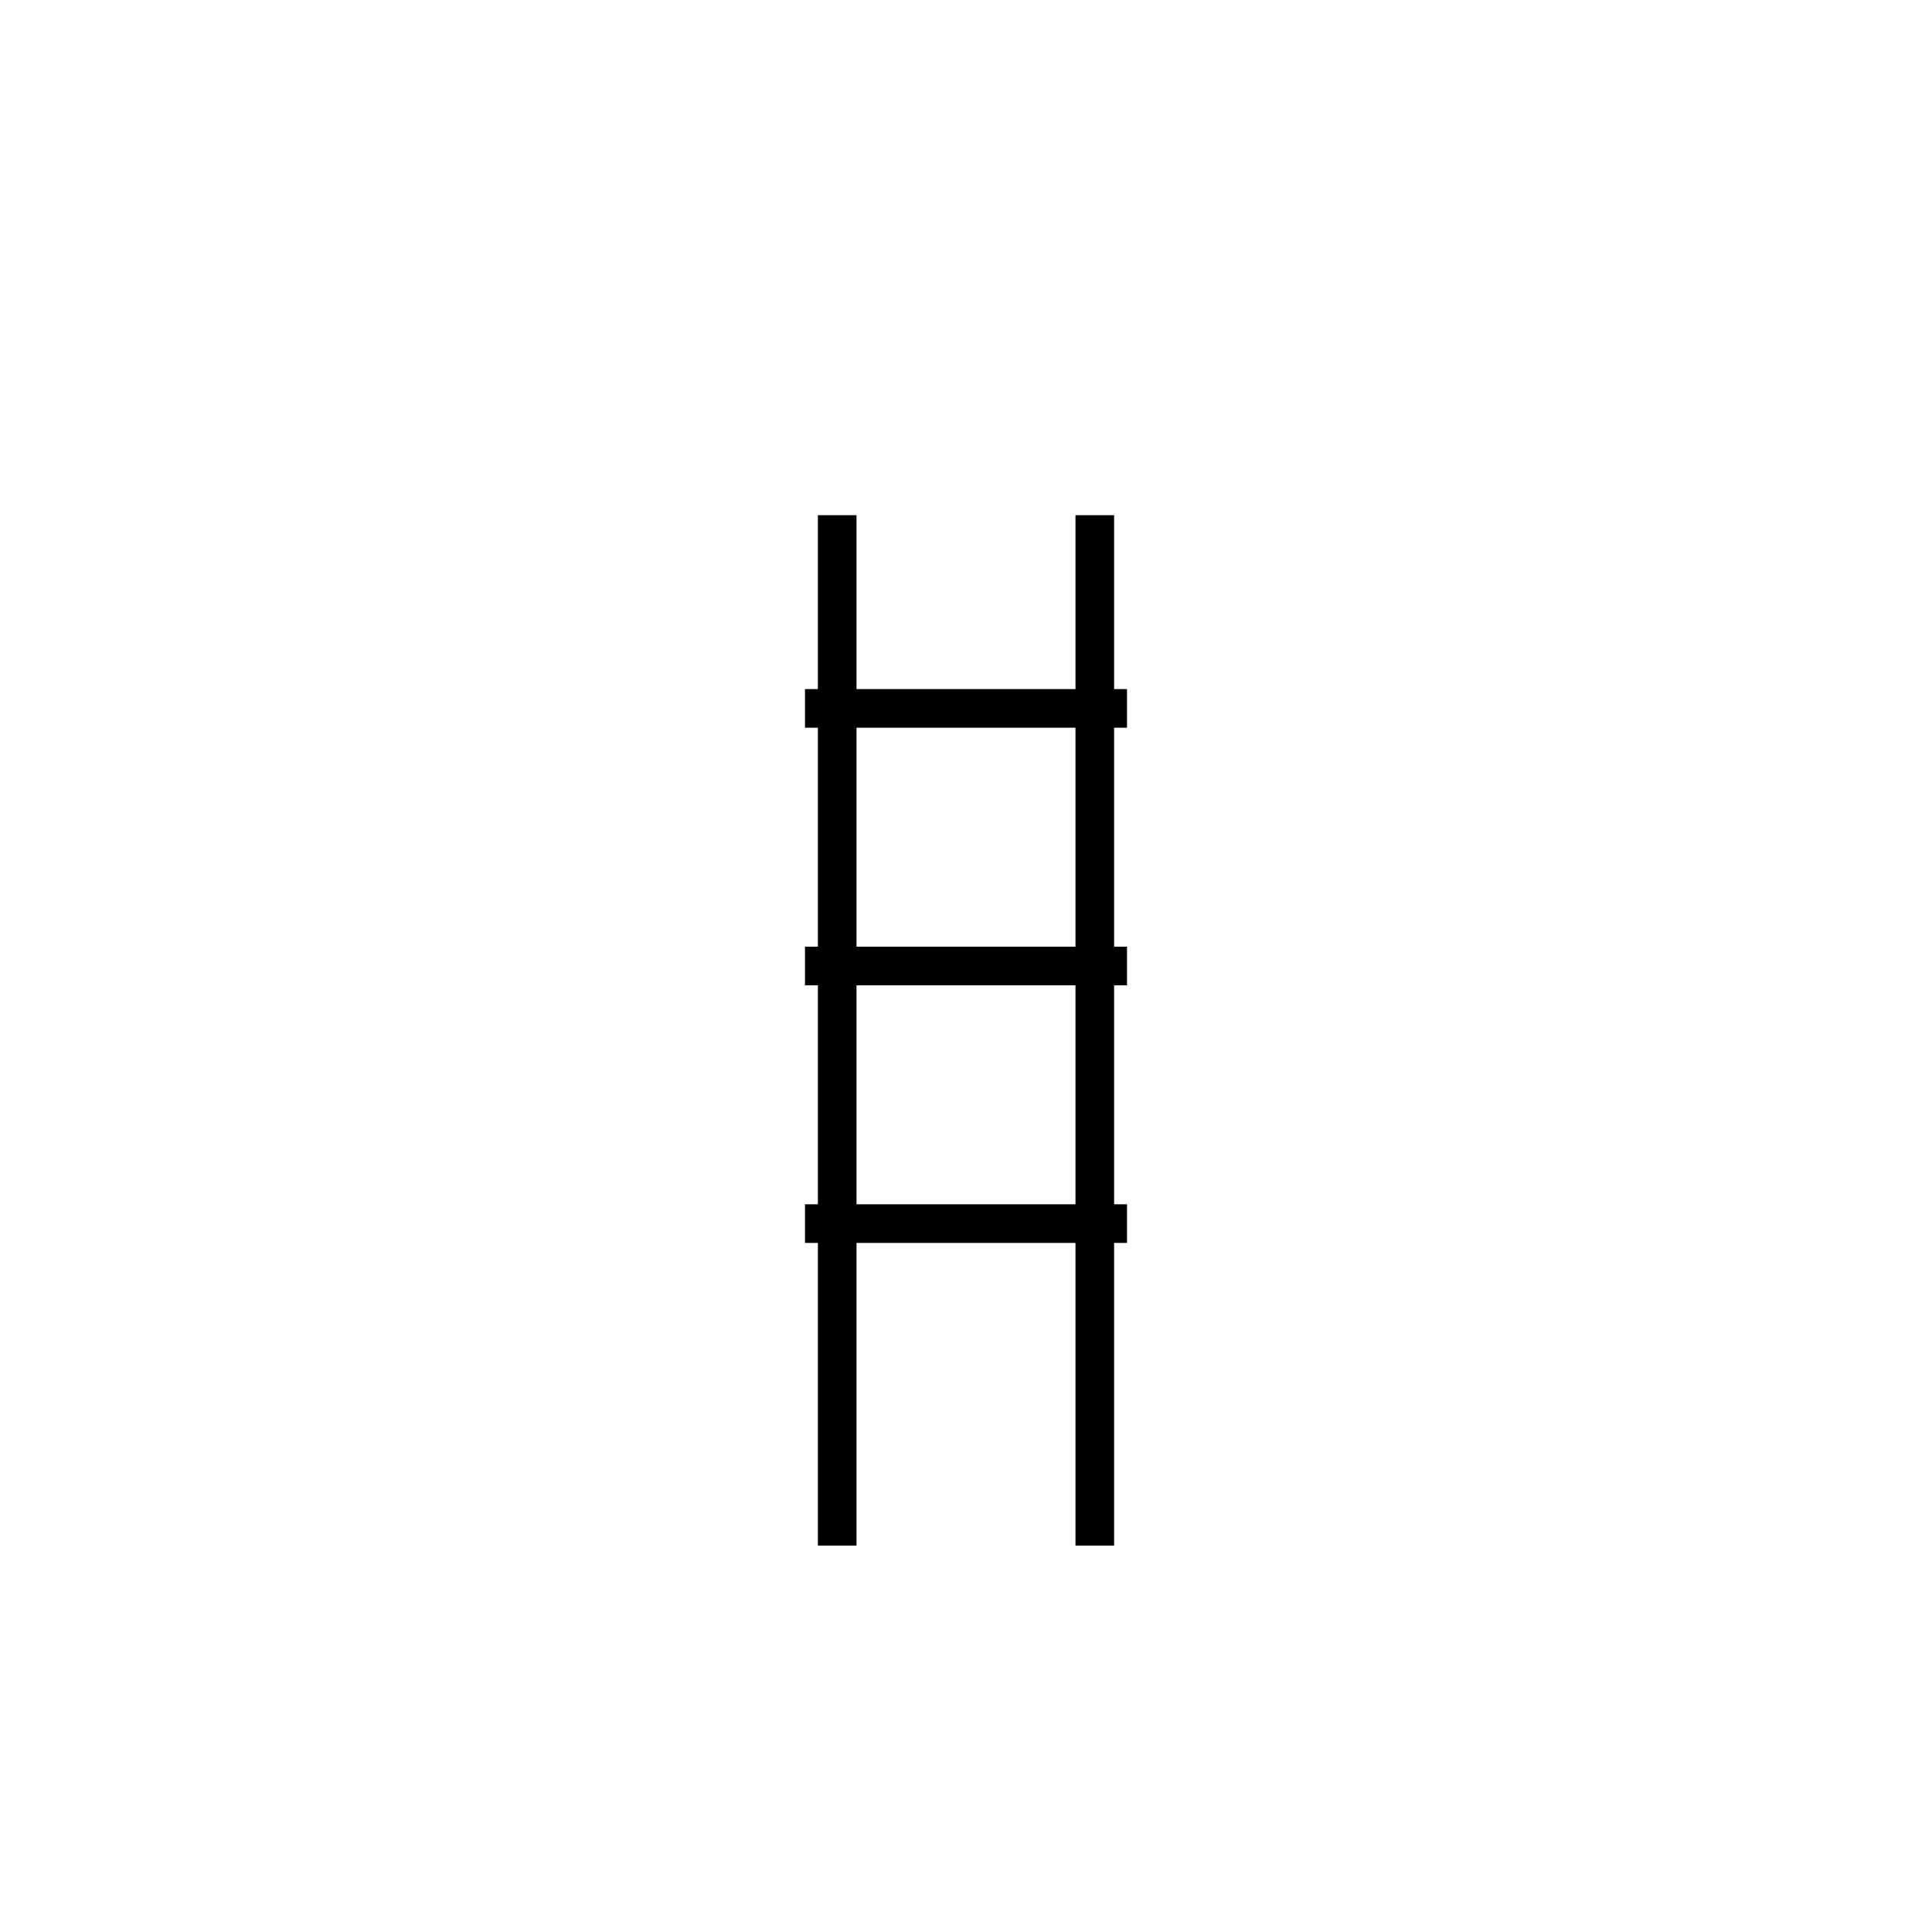
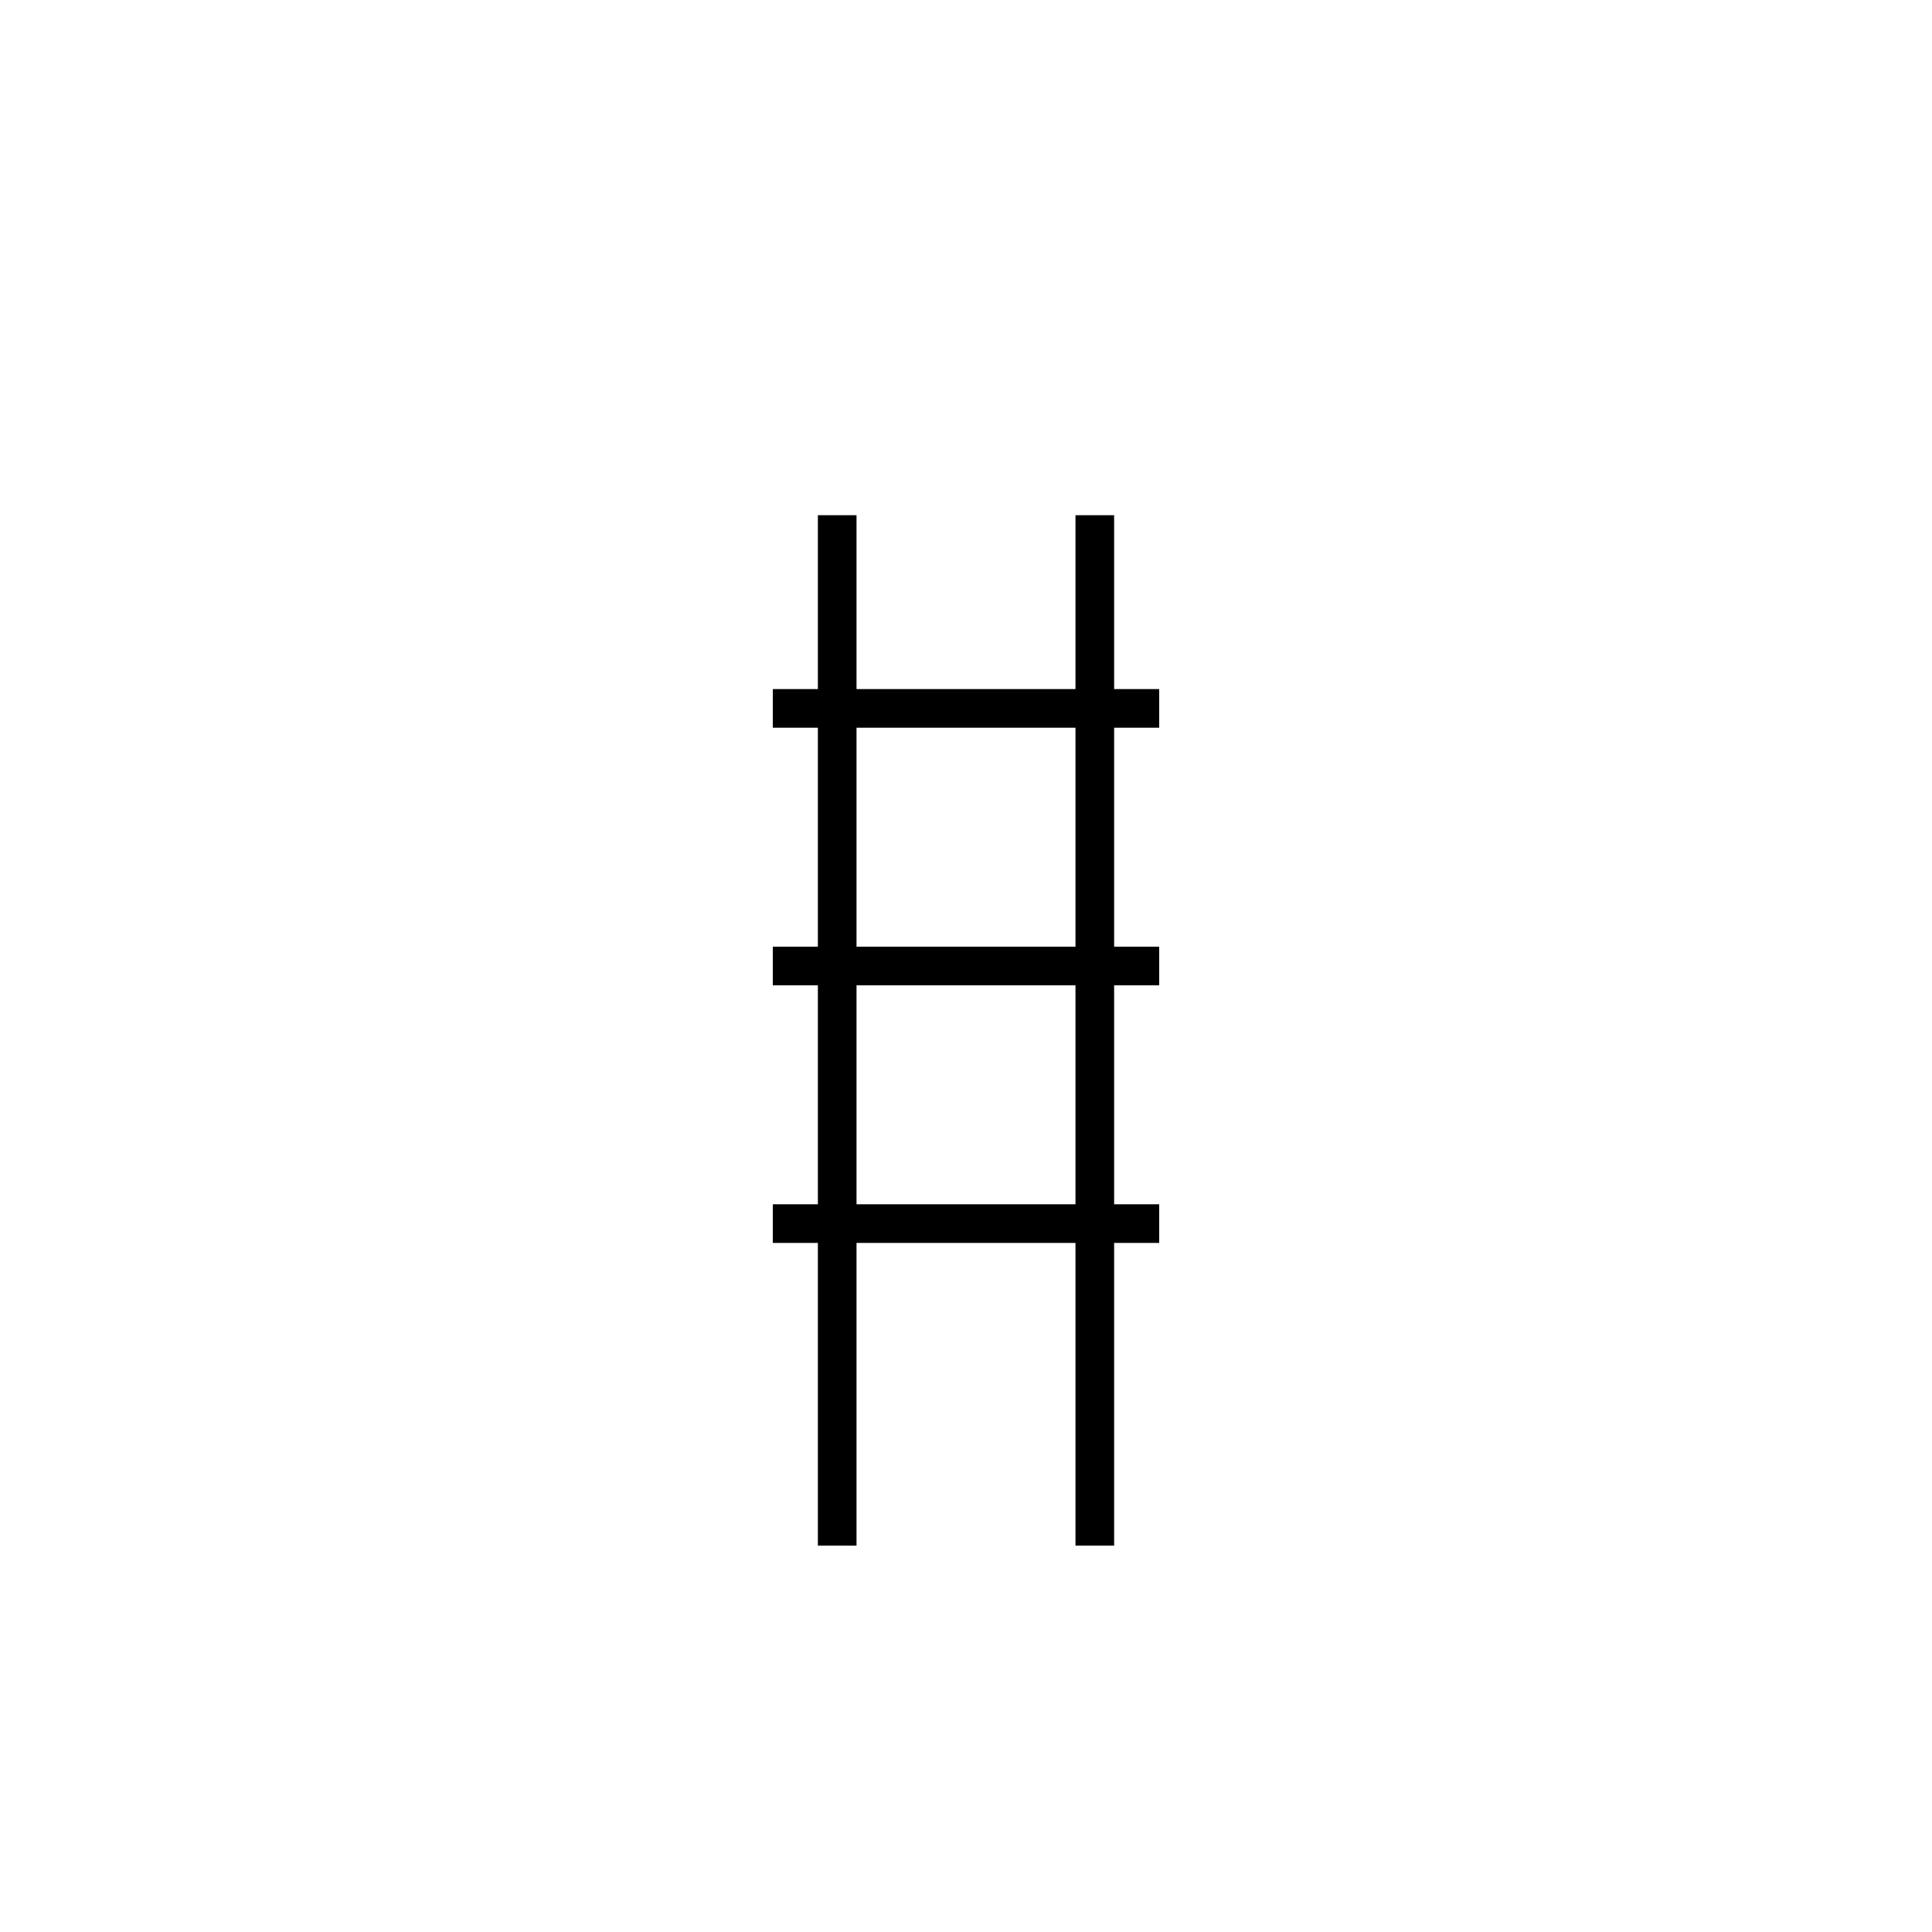
<svg xmlns="http://www.w3.org/2000/svg" viewBox="0 0 600 600">
  <path d="M 260 160 L 260 480" fill="none" stroke="black" stroke-width="12" stroke-linecap="butt" stroke-linejoin="miter" />
  <path d="M 340 160 L 340 480" fill="none" stroke="black" stroke-width="12" stroke-linecap="butt" stroke-linejoin="miter" />
-   <path d="M 250 220 L 350 220" fill="none" stroke="black" stroke-width="12" stroke-linecap="butt" stroke-linejoin="miter" />
-   <path d="M 250 300 L 350 300" fill="none" stroke="black" stroke-width="12" stroke-linecap="butt" stroke-linejoin="miter" />
-   <path d="M 250 380 L 350 380" fill="none" stroke="black" stroke-width="12" stroke-linecap="butt" stroke-linejoin="miter" />
+   <path d="M 240 220 L 360 220" fill="none" stroke="black" stroke-width="12" stroke-linecap="butt" stroke-linejoin="miter" />
+   <path d="M 240 300 L 360 300" fill="none" stroke="black" stroke-width="12" stroke-linecap="butt" stroke-linejoin="miter" />
+   <path d="M 240 380 L 360 380" fill="none" stroke="black" stroke-width="12" stroke-linecap="butt" stroke-linejoin="miter" />
</svg>
